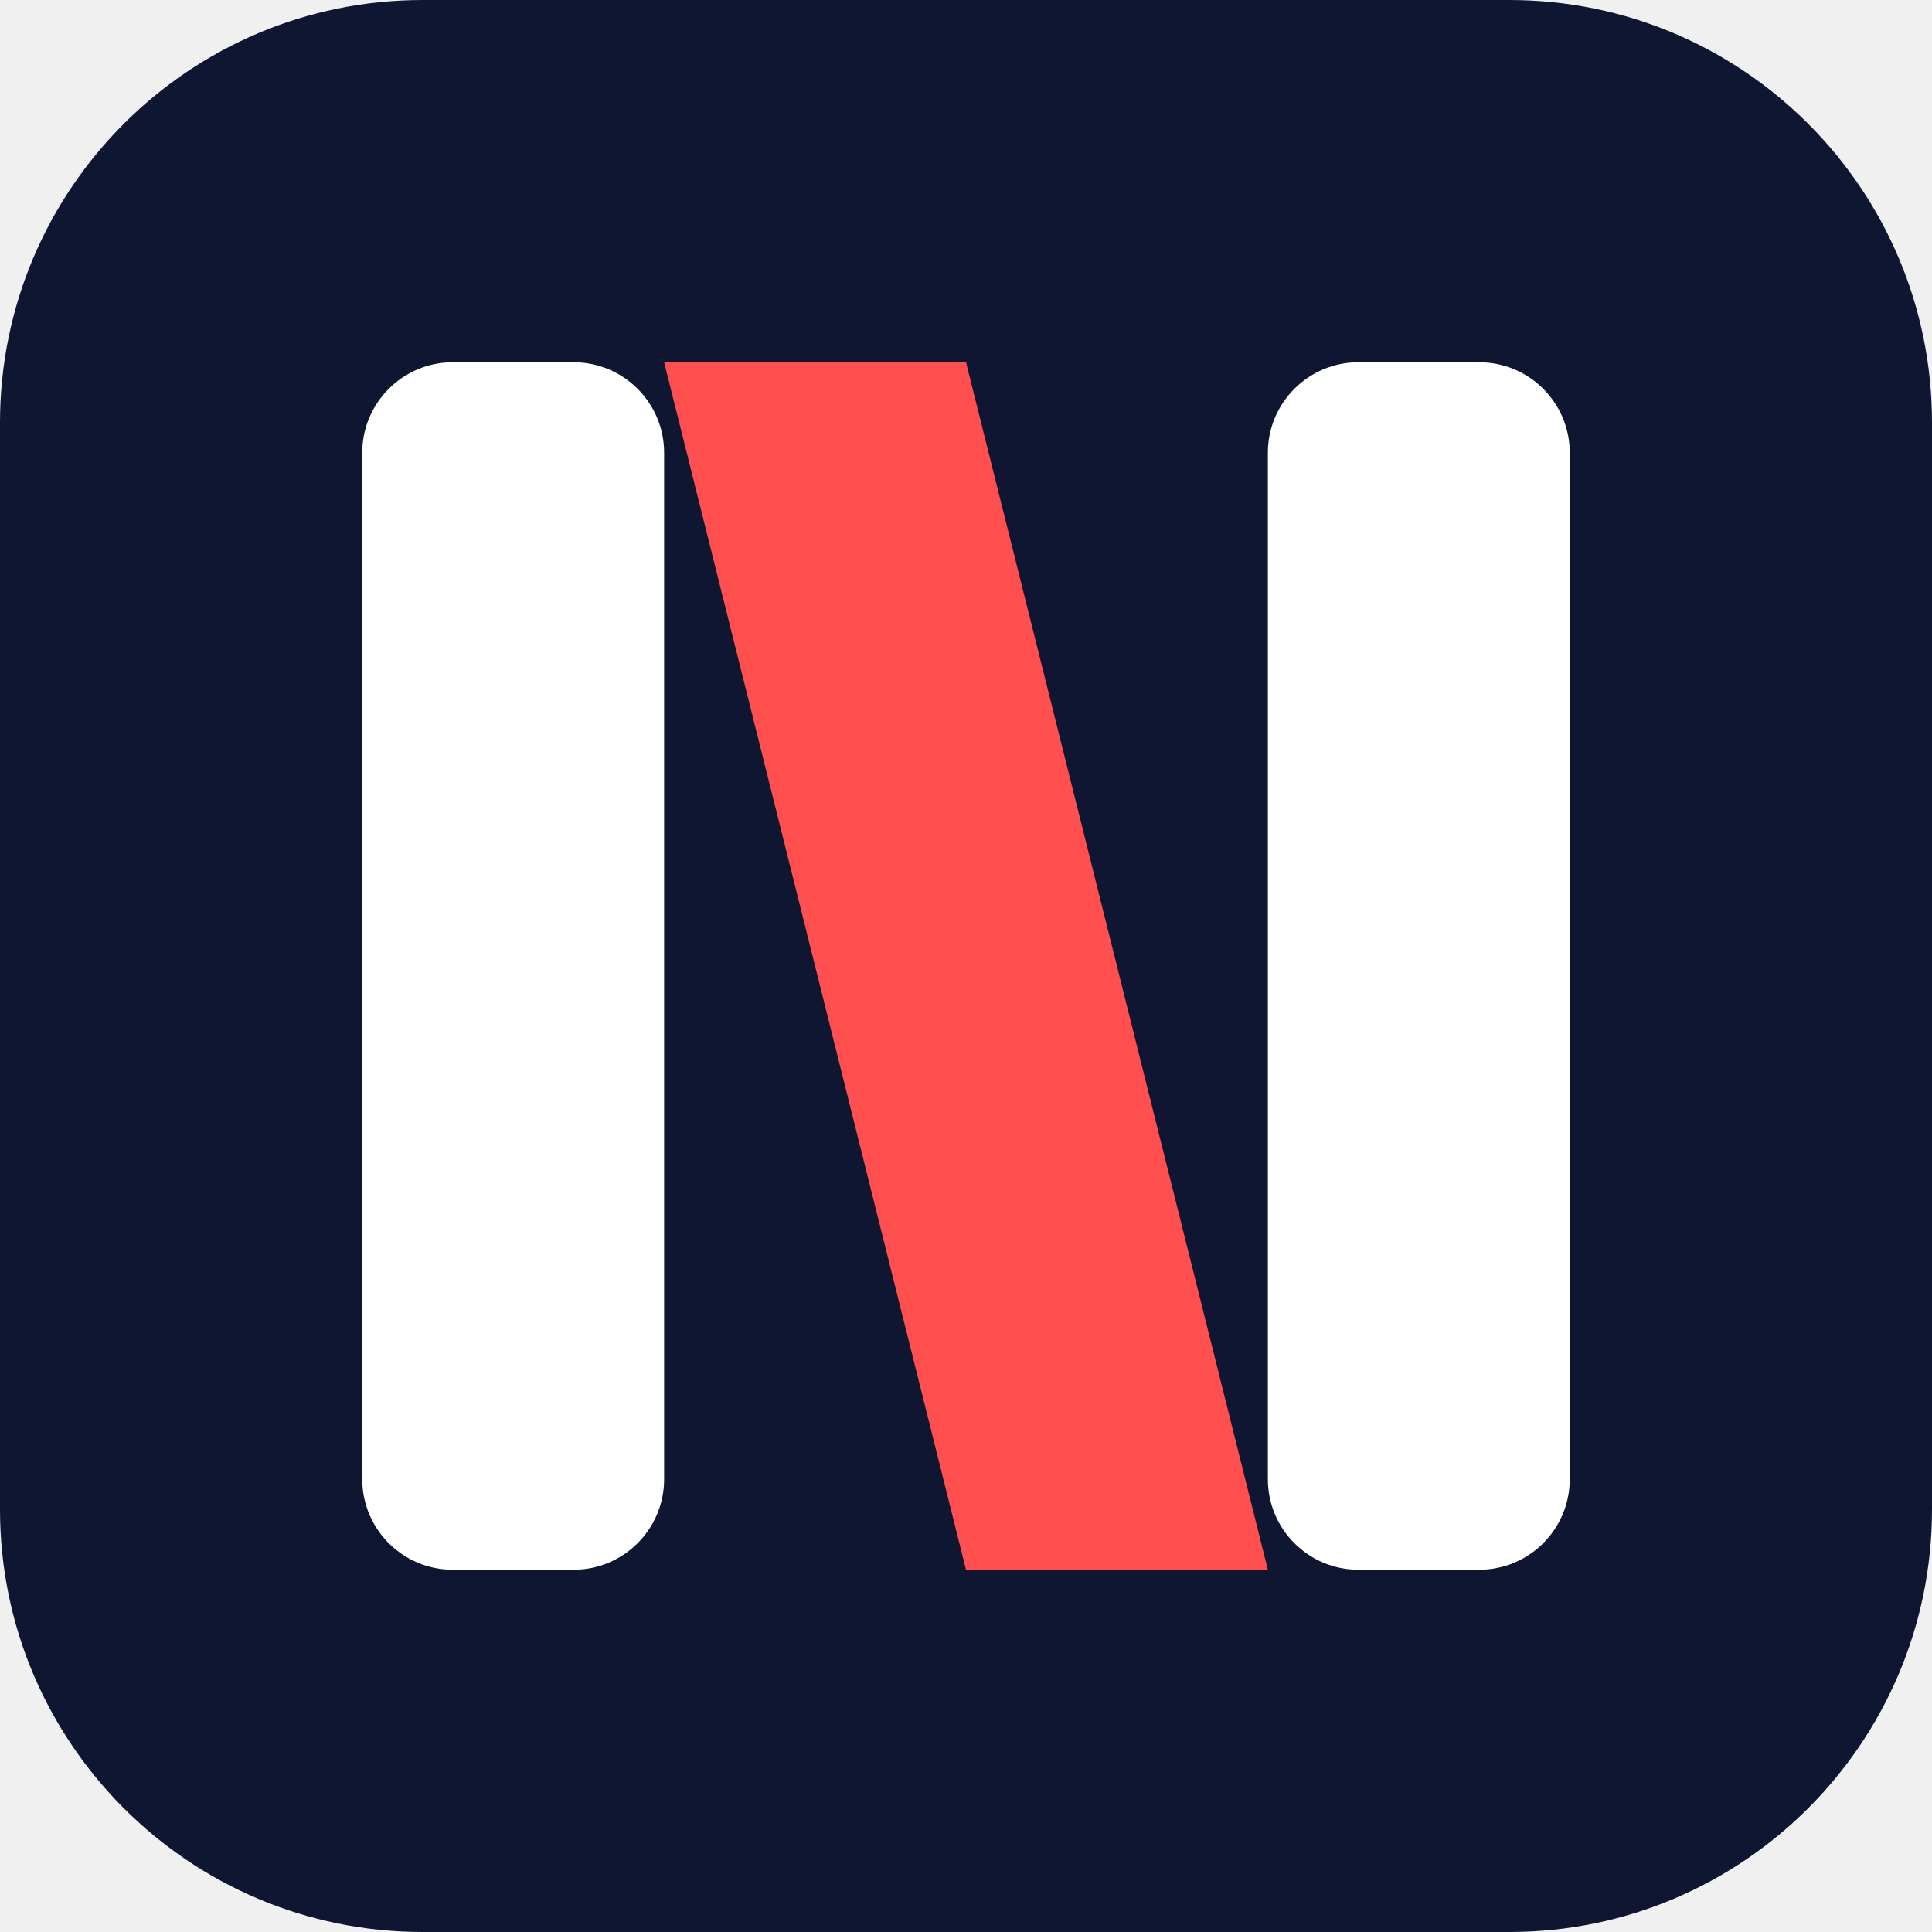
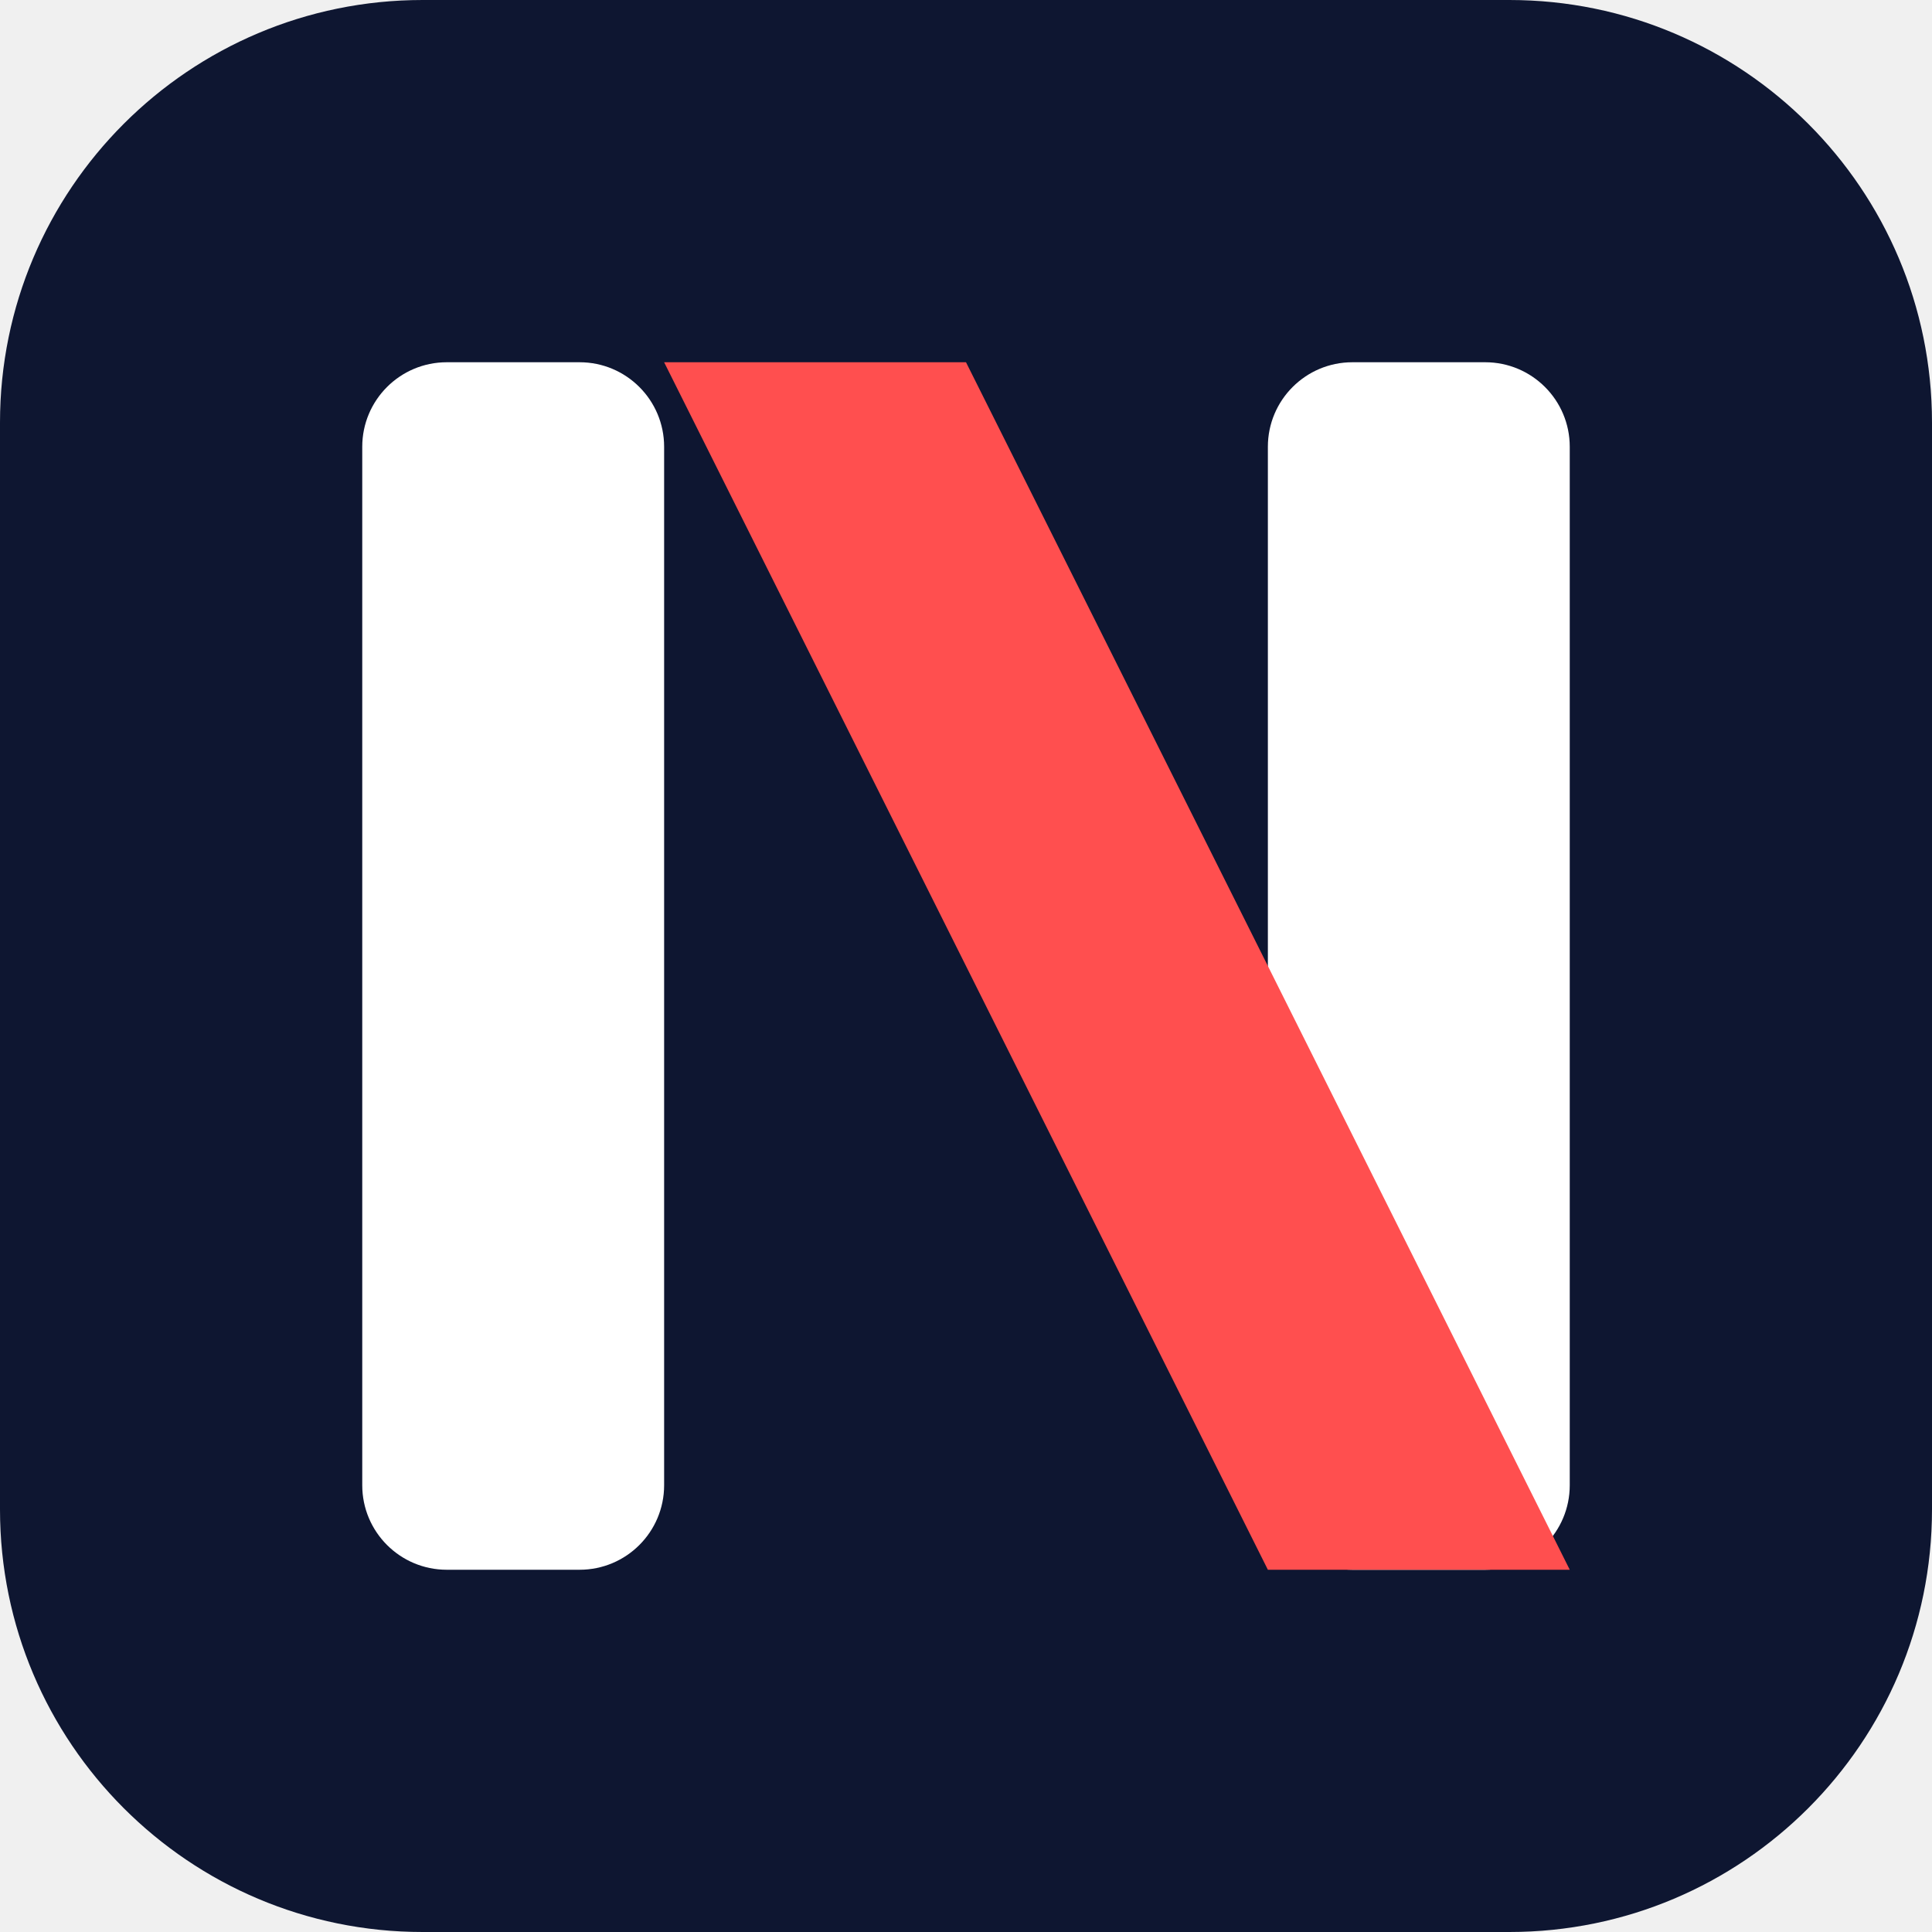
<svg xmlns="http://www.w3.org/2000/svg" viewBox="0 0 32 32">
  <rect width="32" height="32" rx="7" fill="#0e1631" />
-   <rect x="6" y="6" width="5" height="20" rx="1.5" fill="white" />
-   <rect x="21" y="6" width="5" height="20" rx="1.5" fill="white" />
-   <polygon points="11,6 16,6 21,26 16,26" fill="#ff4f4f" />
+   <rect x="6" y="6" width="5" height="20" rx="1.4" fill="white" />
+   <rect x="21" y="6" width="5" height="20" rx="1.4" fill="white" />
+   <polygon points="11,6 16,6 26,26 21,26" fill="#ff4f4f" />
</svg>
